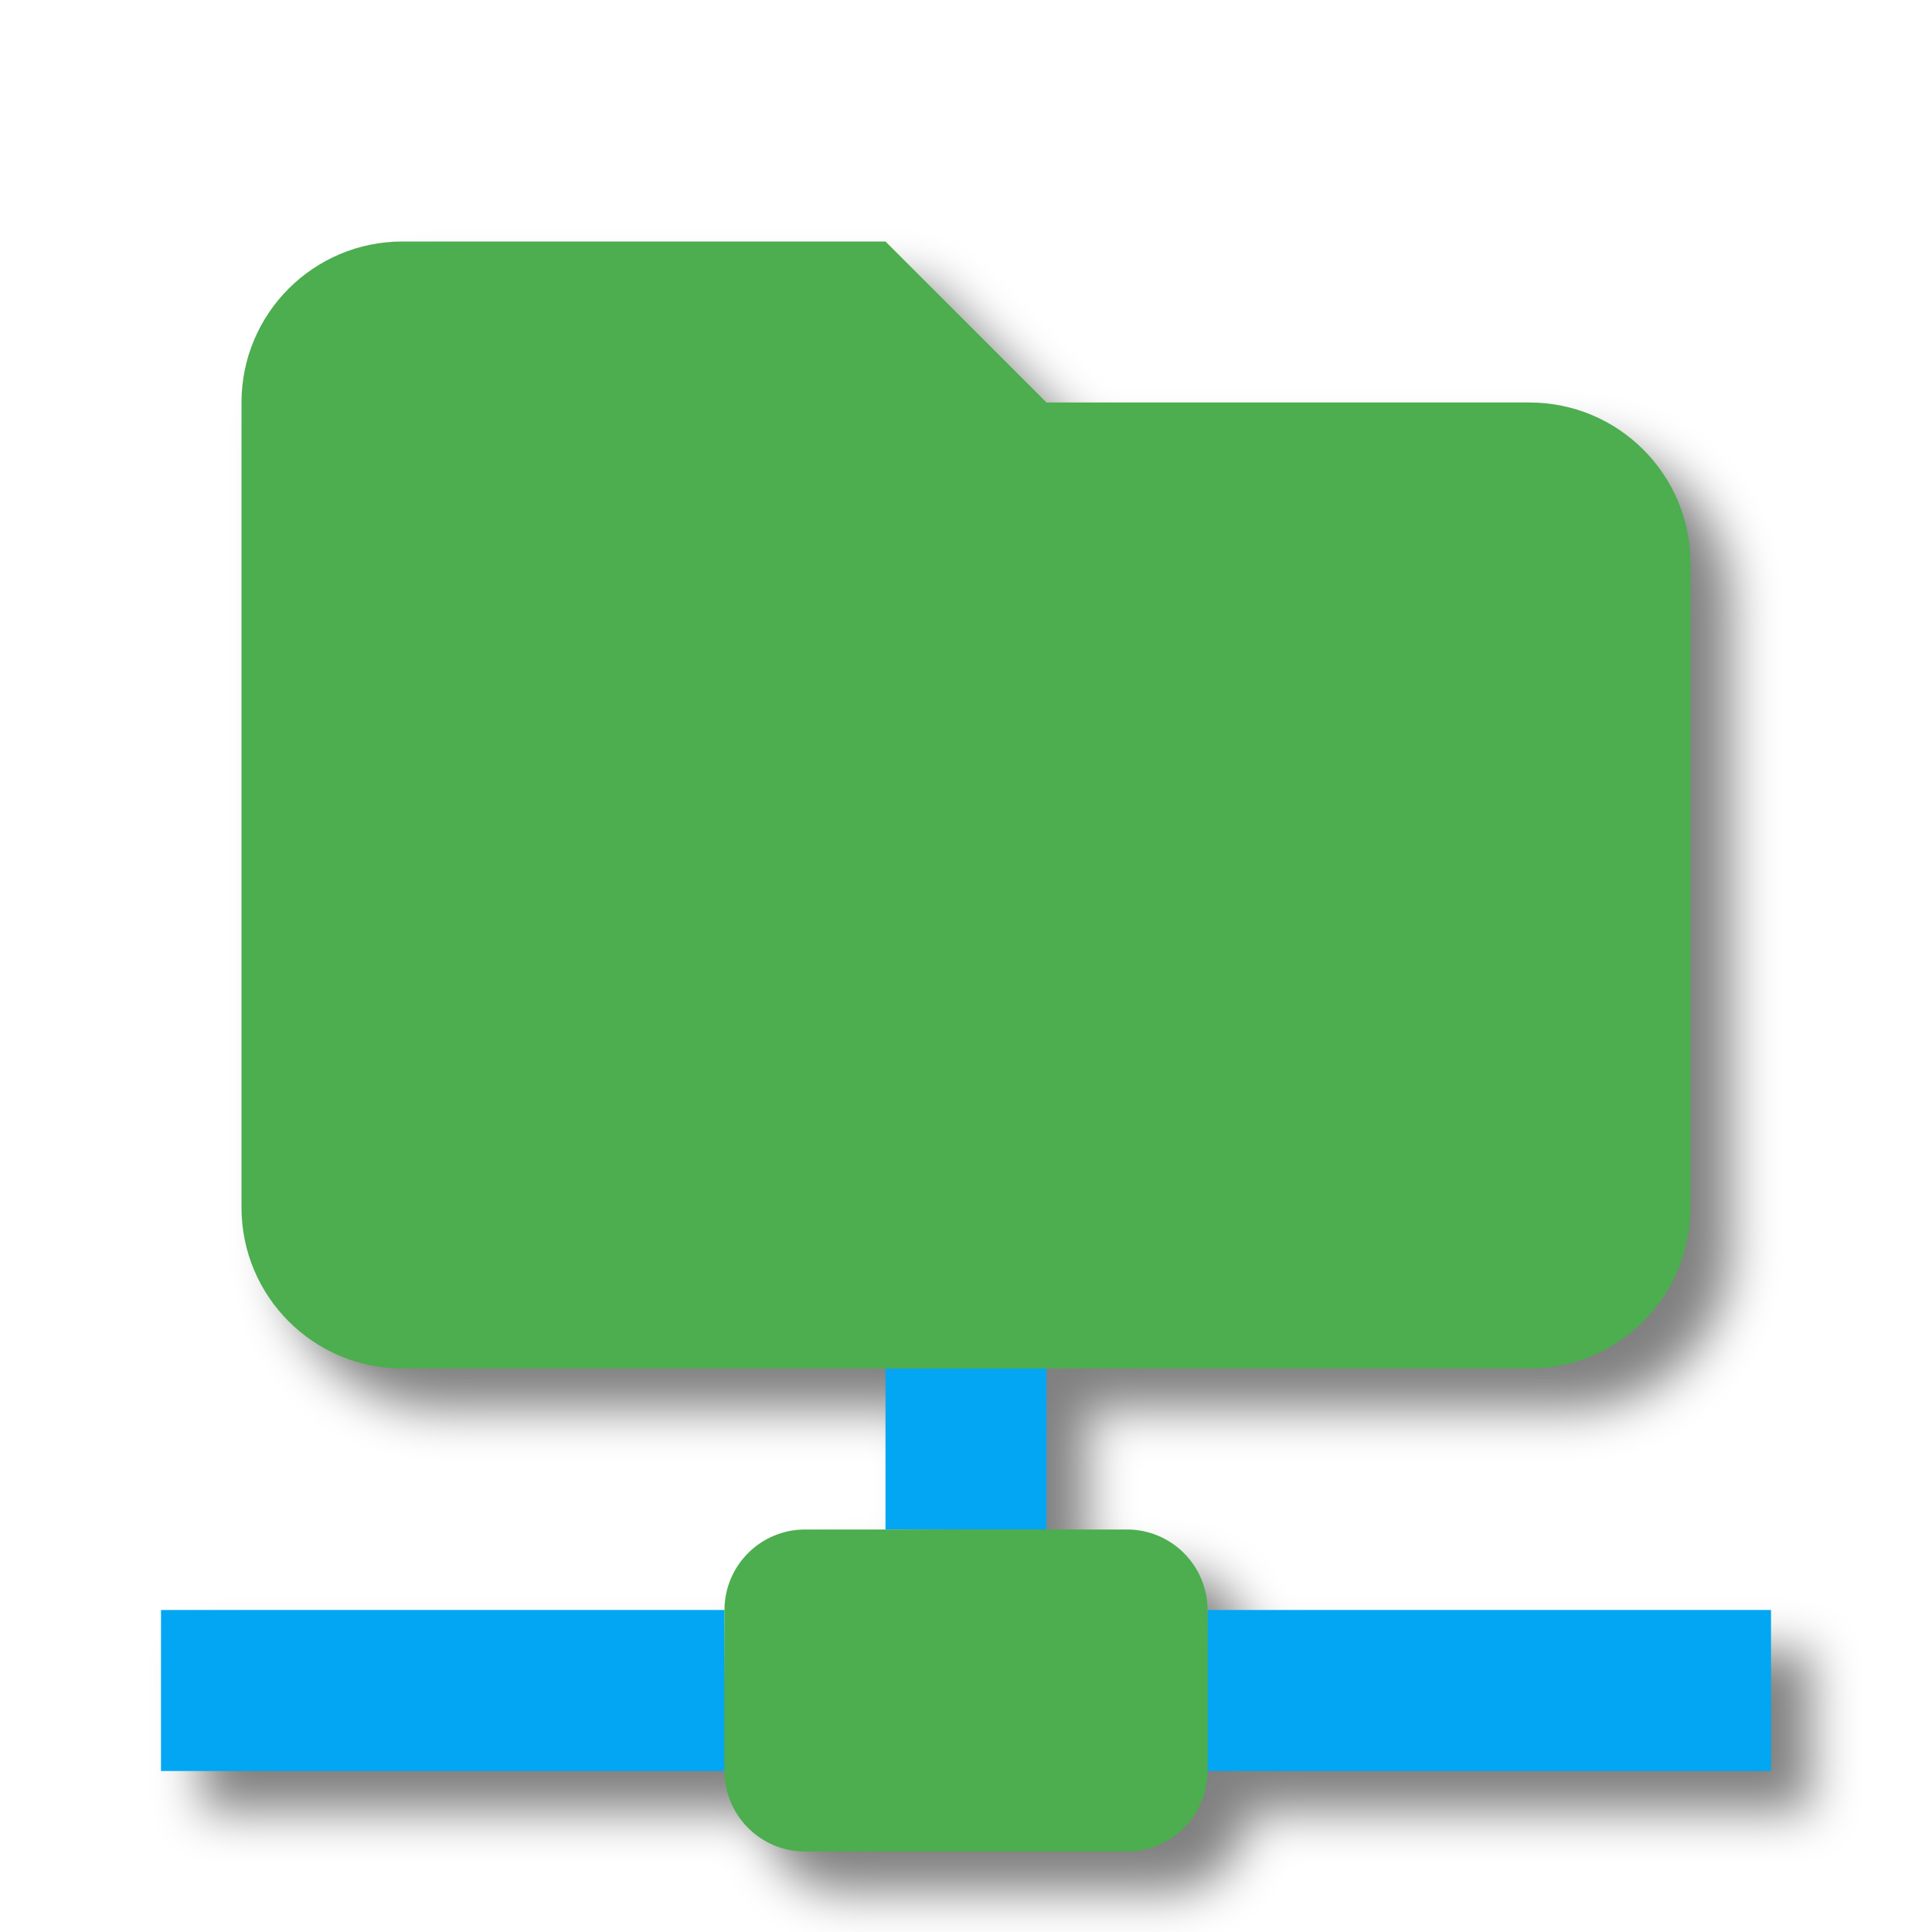
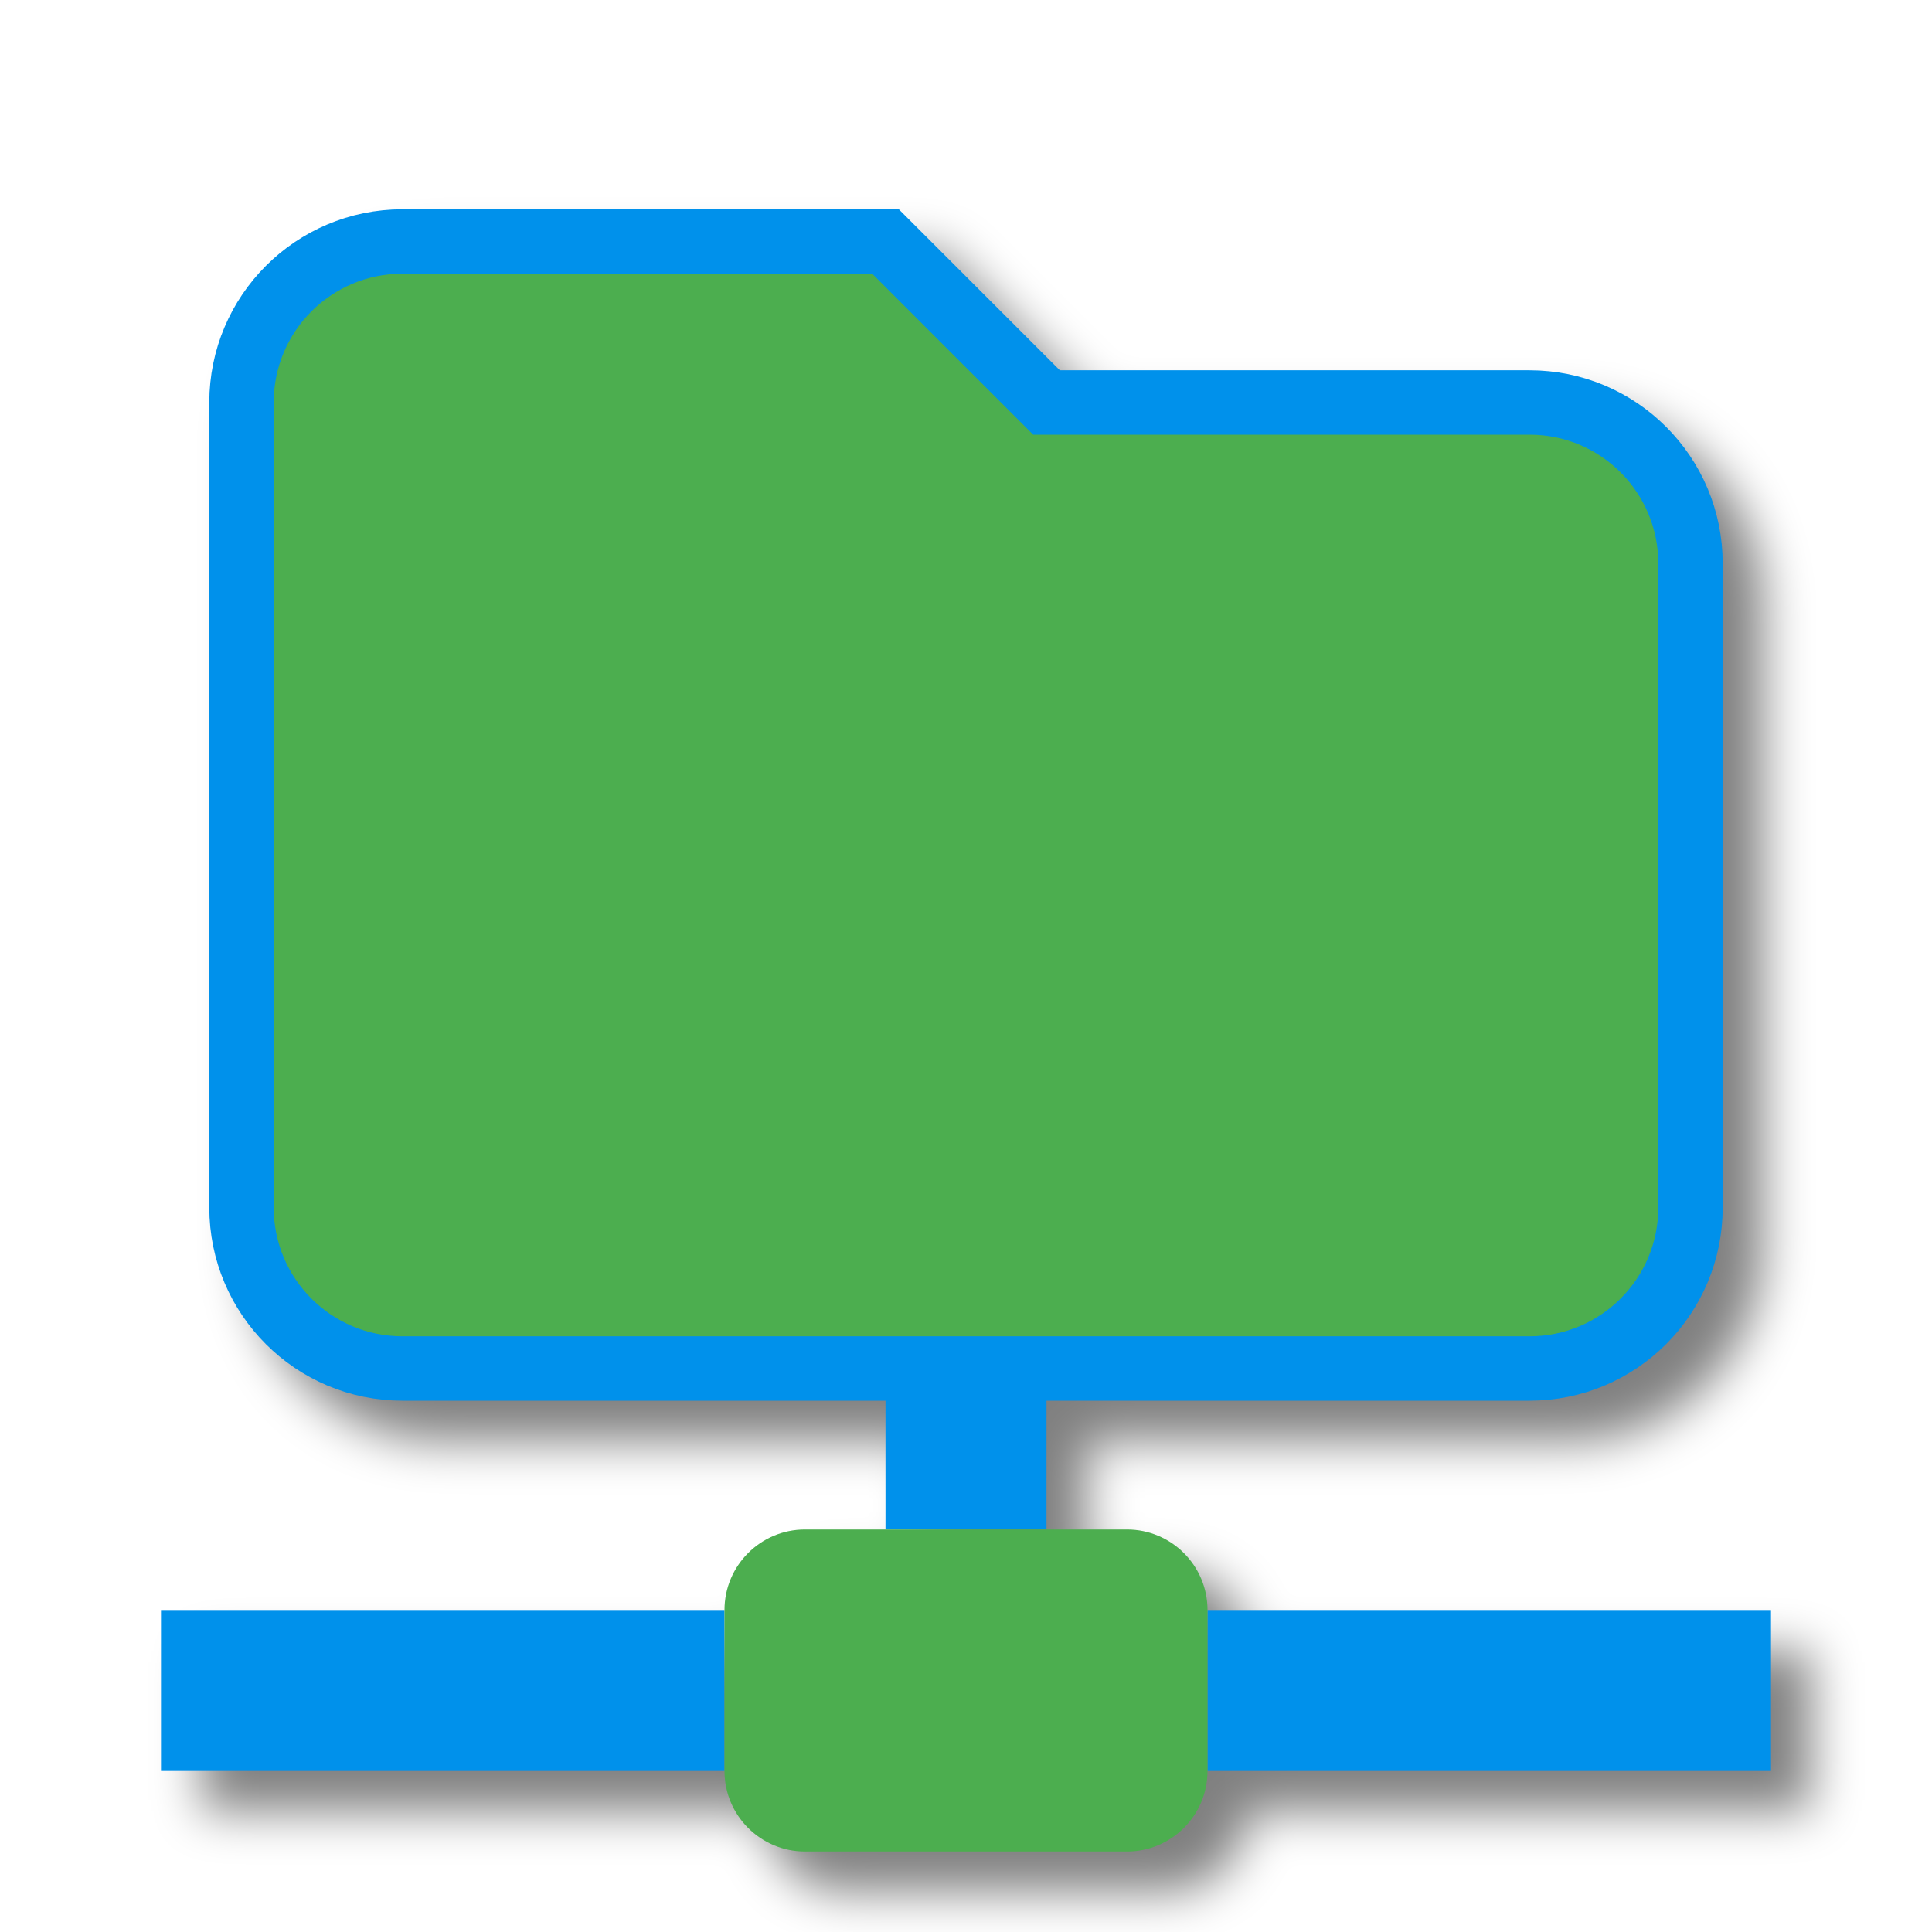
<svg xmlns="http://www.w3.org/2000/svg" id="mdi-folder-network" viewBox="0 0 24 24" version="1.1">
  <defs id="defs1">
-     <filter style="color-interpolation-filters:sRGB;" id="filter6" x="-0.036" y="-0.036" width="1.097" height="1.097">
+     <filter style="color-interpolation-filters:sRGB;" id="filter6" x="-0.036" y="-0.056" width="1.097" height="1.117">
      <feFlood result="flood" in="SourceGraphic" flood-opacity="0.498" flood-color="rgb(0,0,0)" id="feFlood5" />
      <feGaussianBlur result="blur" in="SourceGraphic" stdDeviation="0.3" id="feGaussianBlur5" />
      <feOffset result="offset" in="blur" dx="0.5" dy="0.5" id="feOffset5" />
      <feComposite result="comp1" operator="in" in="flood" in2="offset" id="feComposite5" />
      <feComposite result="comp2" operator="over" in="SourceGraphic" in2="comp1" id="feComposite6" />
    </filter>
  </defs>
  <g id="g5" style="filter:url(#filter6)">
-     <path id="path1" style="display:inline;fill:#02a6f2;fill-opacity:1" d="m 11,17 v 2 h 2 v -2 z m -9,3 v 2 h 7 v -2 z m 13,0 v 2 h 7 v -2 z" />
+     <path id="path1" style="display:inline;fill:#0091eb;fill-opacity:1" d="m 11,17 v 2 h 2 v -2 z m -9,3 v 2 h 7 v -2 z m 13,0 v 2 h 7 v -2 z" />
    <path d="m 13,19 h 1 c 0.552,0 1,0.448 1,1 v 2 c 0,0.552 -0.448,1 -1,1 H 10 C 9.448,23 9,22.552 9,22 v -2 c 0,-0.552 0.448,-1 1,-1 h 1 z" id="path2" style="display:inline;fill:#4cae4f;fill-opacity:1" />
-     <path d="M 3,15 V 5 C 3,3.895 3.895,3 5,3 h 6 l 2,2 h 6 c 1.105,0 2,0.895 2,2 v 8 c 0,1.105 -0.895,2 -2,2 H 13 11 5 C 3.895,17 3,16.105 3,15 Z" id="path3" style="display:inline;fill:#4cae4f;fill-opacity:1" />
+     <path d="M 3,15 V 5 C 3,3.895 3.895,3 5,3 h 6 l 2,2 h 6 c 1.105,0 2,0.895 2,2 v 8 c 0,1.105 -0.895,2 -2,2 H 13 11 5 C 3.895,17 3,16.105 3,15 Z" id="path3" style="display:inline;fill:#4cae4f;fill-opacity:1;stroke:#0091eb;stroke-opacity:1;stroke-width:0.8;stroke-dasharray:none" />
  </g>
</svg>
